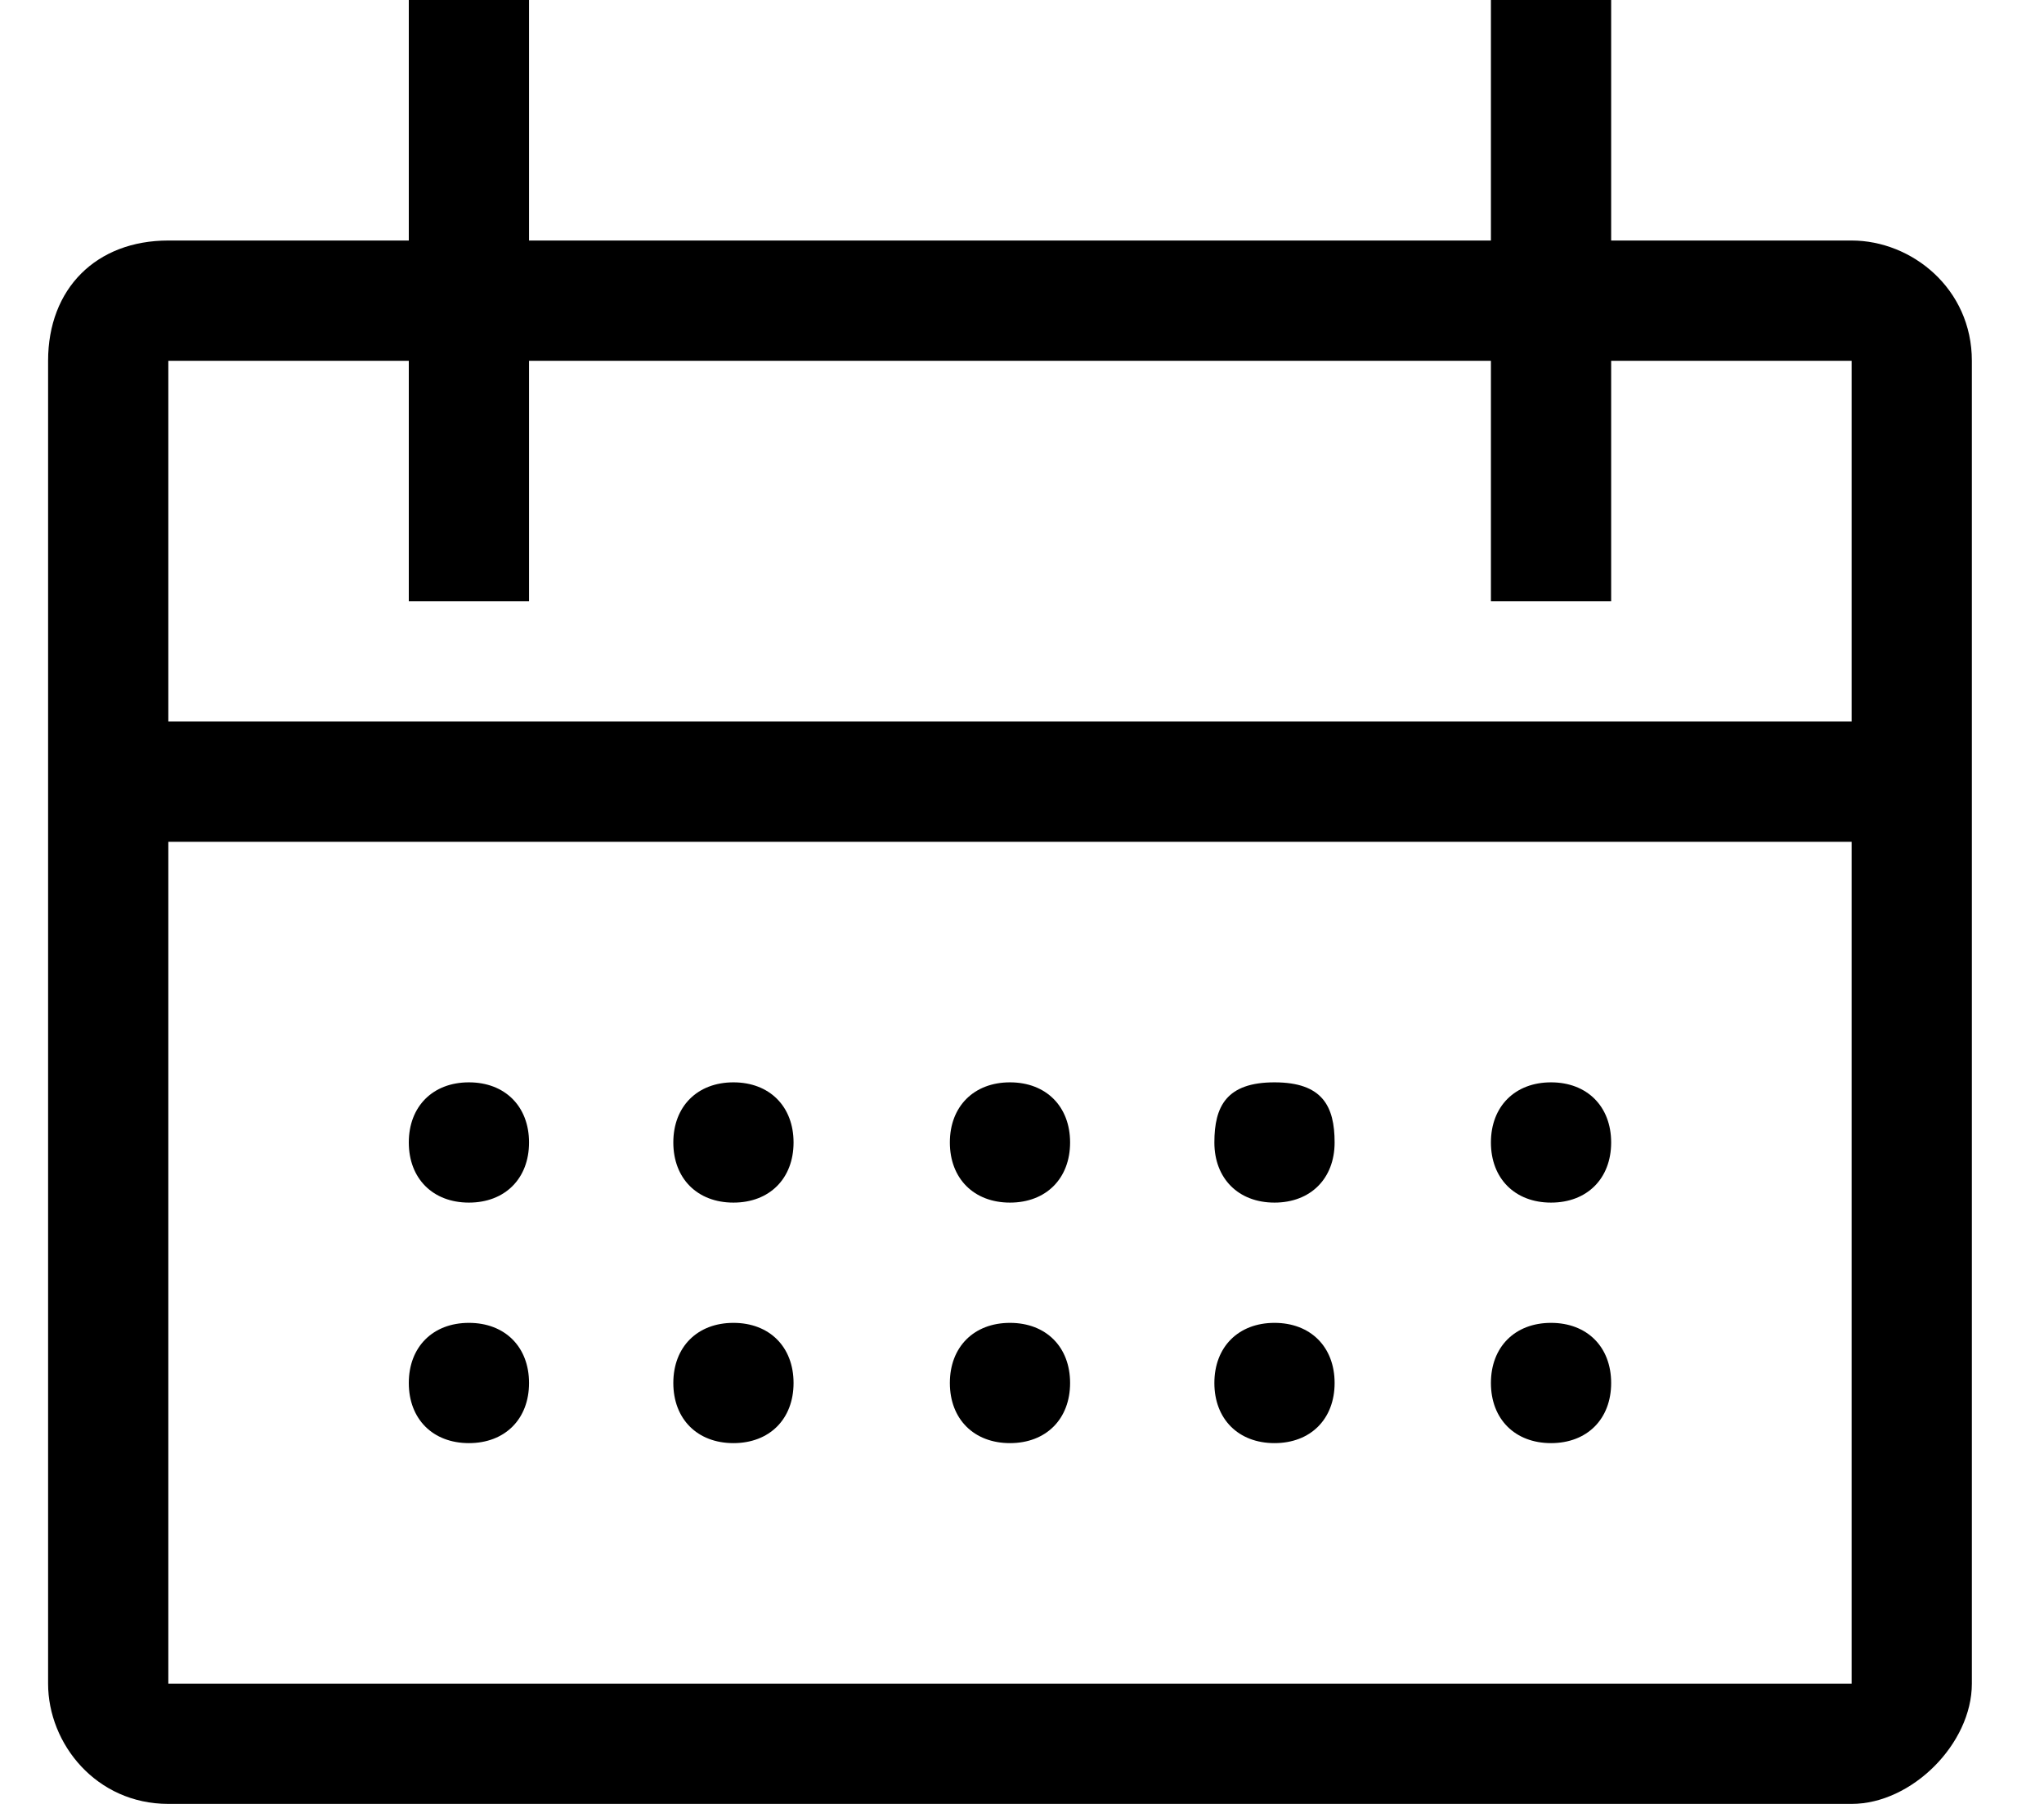
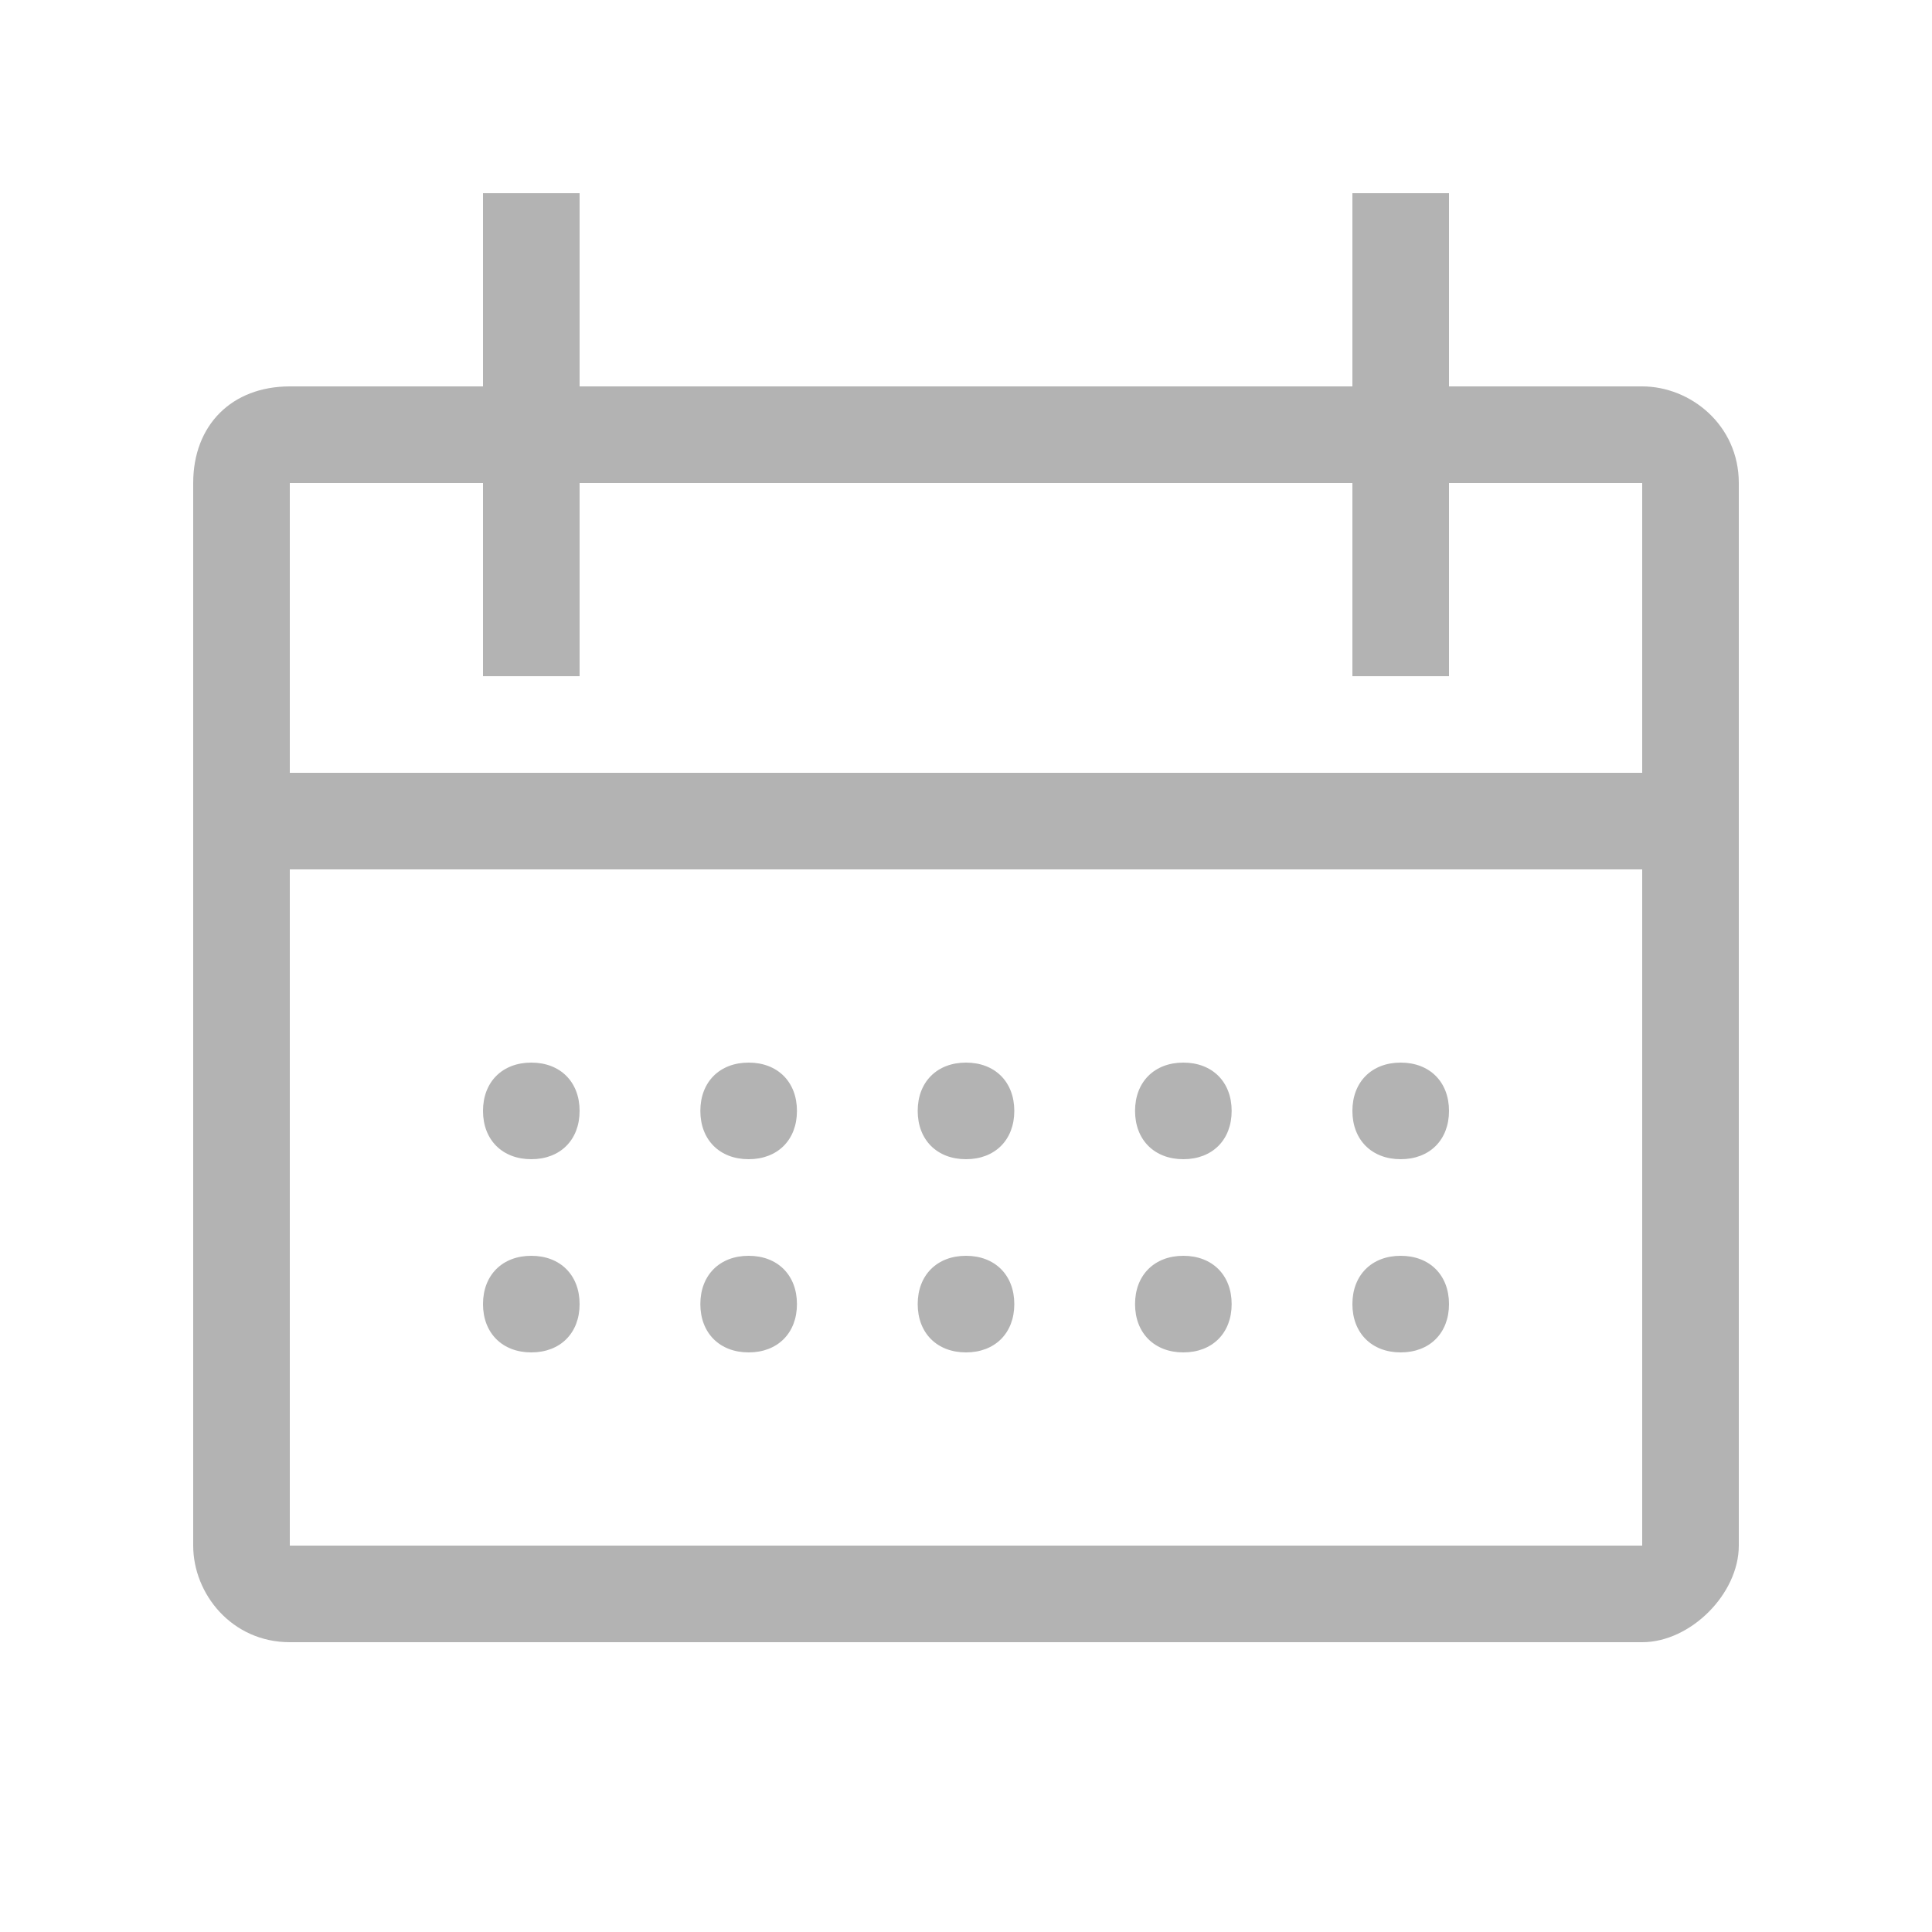
- <svg xmlns="http://www.w3.org/2000/svg" width="17" height="15" fill="none">
-   <path fill="#000" d="M6.1 10c.3 0 .5-.2.5-.5S6.4 9 6.1 9s-.5.2-.5.5.2.5.5.5Z" />
-   <path fill="#000" d="M15.4 2h-2V0h-1v2h-8V0h-1v2h-2c-.6 0-1 .4-1 1v11c0 .5.4 1 1 1h14c.5 0 1-.5 1-1V3c0-.6-.5-1-1-1Zm0 12h-14V7h14v7Zm-14-8V3h2v2h1V3h8v2h1V3h2v3h-14Z" />
-   <path fill="#000" d="M8.4 10c.3 0 .5-.2.5-.5S8.7 9 8.4 9s-.5.2-.5.5.2.5.5.5ZM10.6 10c.3 0 .5-.2.5-.5S11 9 10.6 9s-.5.2-.5.5.2.5.5.5ZM6.1 11c-.3 0-.5.2-.5.5s.2.5.5.5.5-.2.5-.5-.2-.5-.5-.5ZM3.9 10c.3 0 .5-.2.5-.5S4.2 9 3.9 9s-.5.2-.5.5.2.5.5.5ZM3.9 11c-.3 0-.5.2-.5.5s.2.5.5.5.5-.2.5-.5-.2-.5-.5-.5ZM8.4 11c-.3 0-.5.2-.5.5s.2.5.5.5.5-.2.5-.5-.2-.5-.5-.5ZM10.6 11c-.3 0-.5.2-.5.5s.2.5.5.5.5-.2.5-.5-.2-.5-.5-.5ZM12.9 10c.3 0 .5-.2.5-.5s-.2-.5-.5-.5-.5.2-.5.5.2.5.5.5ZM12.9 11c-.3 0-.5.2-.5.5s.2.5.5.5.5-.2.5-.5-.2-.5-.5-.5Z" />
+ <svg xmlns="http://www.w3.org/2000/svg" width="20" height="20" viewBox="0 0 20 20" fill="none">
+   <g opacity="0.3">
+     <path d="M7.75 12C8.05 12 8.25 11.8 8.25 11.5C8.25 11.2 8.05 11 7.75 11C7.45 11 7.25 11.2 7.25 11.5C7.25 11.8 7.45 12 7.75 12Z" fill="black" />
+     <path d="M17 4H15V2H14V4H6V2H5V4H3C2.4 4 2 4.4 2 5V16C2 16.5 2.4 17 3 17H17C17.5 17 18 16.5 18 16V5C18 4.4 17.5 4 17 4ZM17 16H3V9H17V16ZM3 8V5H5V7H6V5H14V7H15V5H17V8H3Z" fill="black" />
+     <path d="M10 12C10.3 12 10.5 11.8 10.5 11.5C10.5 11.2 10.3 11 10 11C9.7 11 9.5 11.2 9.5 11.5C9.5 11.8 9.7 12 10 12Z" fill="black" />
+     <path d="M12.25 12C12.55 12 12.75 11.8 12.75 11.5C12.75 11.2 12.55 11 12.25 11C11.95 11 11.75 11.2 11.75 11.5C11.75 11.8 11.95 12 12.25 12Z" fill="black" />
+     <path d="M7.75 13C7.45 13 7.25 13.2 7.25 13.5C7.25 13.8 7.45 14 7.75 14C8.05 14 8.25 13.8 8.25 13.5C8.25 13.2 8.05 13 7.75 13Z" fill="black" />
+     <path d="M5.5 12C5.8 12 6 11.8 6 11.5C6 11.2 5.8 11 5.5 11C5.2 11 5 11.2 5 11.5C5 11.8 5.2 12 5.5 12Z" fill="black" />
+     <path d="M5.5 13C5.2 13 5 13.2 5 13.5C5 13.8 5.2 14 5.5 14C5.8 14 6 13.8 6 13.5C6 13.2 5.8 13 5.5 13Z" fill="black" />
+     <path d="M10 13C9.7 13 9.5 13.2 9.5 13.5C9.5 13.8 9.7 14 10 14C10.3 14 10.5 13.8 10.5 13.5C10.5 13.2 10.3 13 10 13Z" fill="black" />
+     <path d="M12.25 13C11.95 13 11.75 13.2 11.75 13.5C11.75 13.8 11.95 14 12.25 14C12.55 14 12.75 13.8 12.75 13.5C12.75 13.2 12.55 13 12.25 13Z" fill="black" />
+     <path d="M14.5 12C14.8 12 15 11.8 15 11.5C15 11.2 14.8 11 14.5 11C14.2 11 14 11.2 14 11.5C14 11.8 14.2 12 14.5 12Z" fill="black" />
+     <path d="M14.5 13C14.2 13 14 13.2 14 13.5C14 13.8 14.2 14 14.5 14C14.8 14 15 13.8 15 13.5C15 13.2 14.8 13 14.5 13Z" fill="black" />
+   </g>
</svg>
